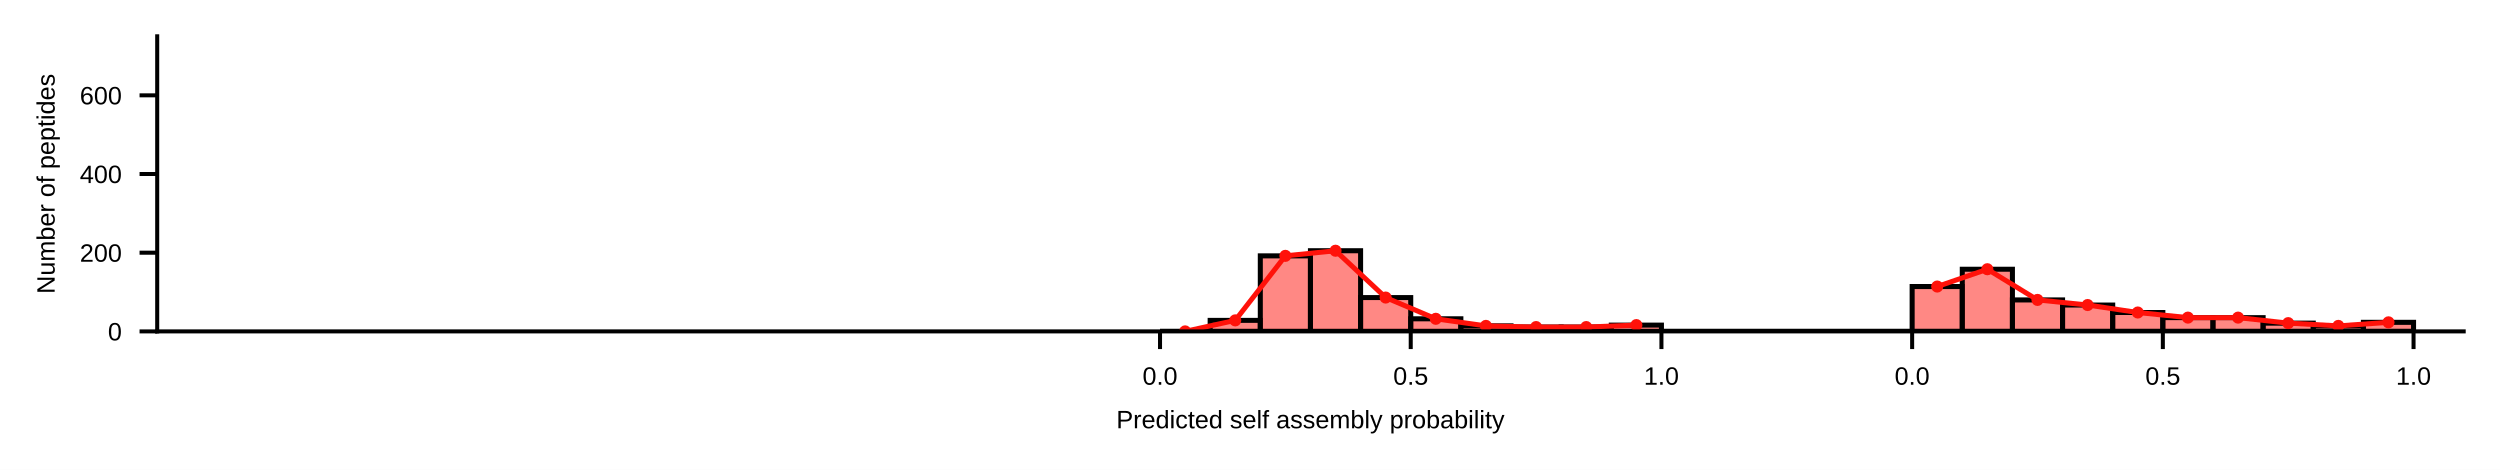
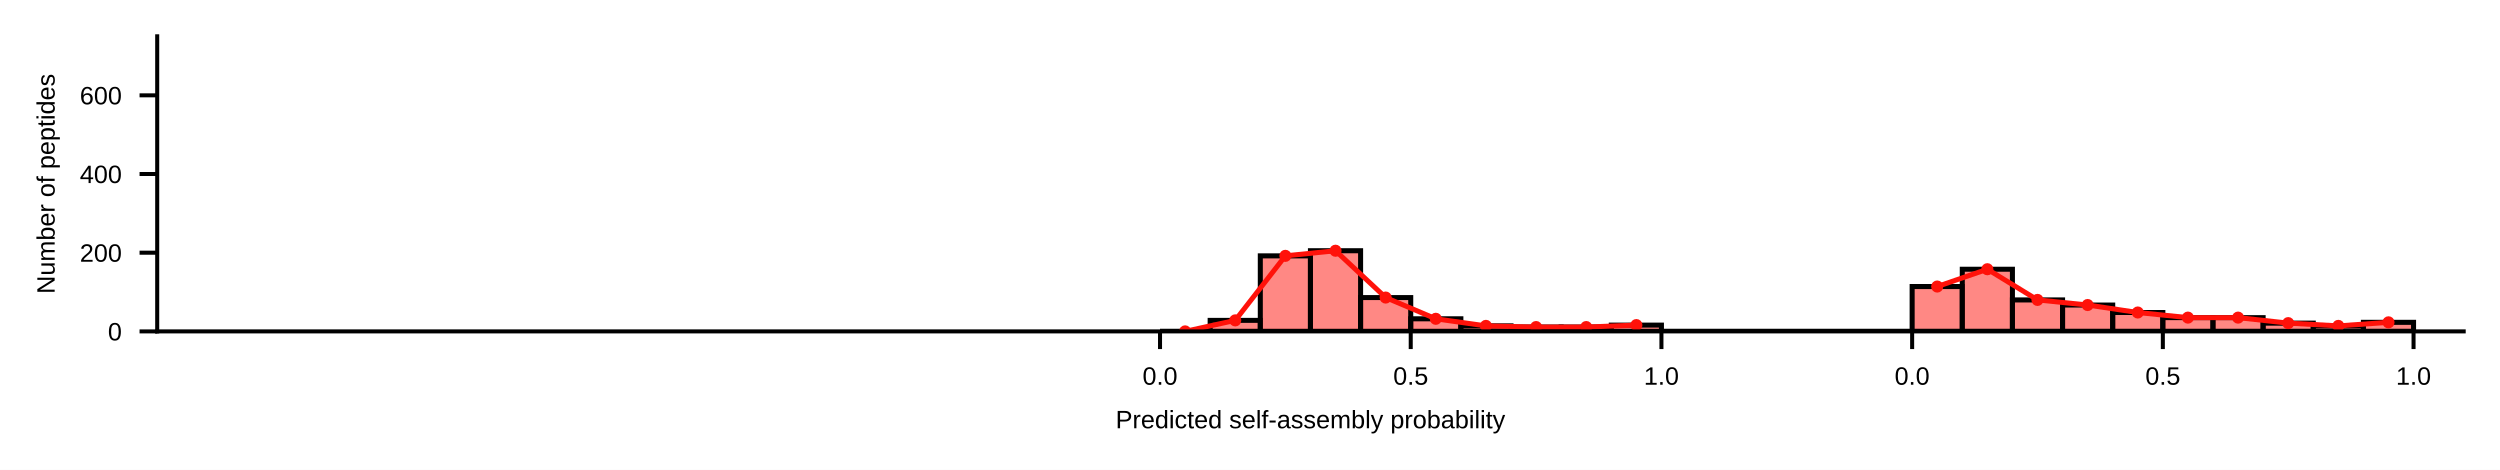
<svg xmlns="http://www.w3.org/2000/svg" xmlns:xlink="http://www.w3.org/1999/xlink" width="495.789pt" height="93.185pt" viewBox="0 0 495.789 93.185" version="1.1">
  <defs>
    <style type="text/css">*{stroke-linejoin: round; stroke-linecap: butt}</style>
  </defs>
  <g id="figure_1">
    <g id="patch_1">
      <path d="M 0 93.185  L 495.789 93.185  L 495.789 0  L 0 0  z " style="fill: #ffffff" />
    </g>
    <g id="axes_1">
      <g id="patch_2">
        <path d="M 31.175 65.72  L 488.589 65.72  L 488.589 7.2  L 31.175 7.2  z " style="fill: #ffffff" />
      </g>
      <g id="patch_3">
-         <path d="M 230.051 65.72  L 239.994 65.72  L 239.994 65.72  L 230.051 65.72  z " clip-path="url(#p81f752a084)" style="fill: #ff120a; fill-opacity: 0.5; stroke: #000000; stroke-linejoin: miter" />
+         <path d="M 230.051 65.72  L 239.994 65.72  L 239.994 65.72  L 230.051 65.72  z " clip-path="url(#peccce8f132)" style="fill: #ff120a; fill-opacity: 0.5; stroke: #000000; stroke-linejoin: miter" />
      </g>
      <g id="patch_4">
-         <path d="M 239.994 65.72  L 249.938 65.72  L 249.938 65.72  L 239.994 65.72  z " clip-path="url(#p81f752a084)" style="fill: #ff120a; fill-opacity: 0.5; stroke: #000000; stroke-linejoin: miter" />
+         <path d="M 239.994 65.72  L 249.938 65.72  L 249.938 65.72  L 239.994 65.72  z " clip-path="url(#peccce8f132)" style="fill: #ff120a; fill-opacity: 0.5; stroke: #000000; stroke-linejoin: miter" />
      </g>
      <g id="patch_5">
-         <path d="M 249.938 65.72  L 259.882 65.72  L 259.882 65.72  L 249.938 65.72  z " clip-path="url(#p81f752a084)" style="fill: #ff120a; fill-opacity: 0.5; stroke: #000000; stroke-linejoin: miter" />
+         <path d="M 249.938 65.72  L 259.882 65.72  L 259.882 65.72  L 249.938 65.72  z " clip-path="url(#peccce8f132)" style="fill: #ff120a; fill-opacity: 0.5; stroke: #000000; stroke-linejoin: miter" />
      </g>
      <g id="patch_6">
-         <path d="M 259.882 65.72  L 269.826 65.72  L 269.826 65.72  L 259.882 65.72  z " clip-path="url(#p81f752a084)" style="fill: #ff120a; fill-opacity: 0.5; stroke: #000000; stroke-linejoin: miter" />
+         <path d="M 259.882 65.72  L 269.826 65.72  L 269.826 65.72  L 259.882 65.72  z " clip-path="url(#peccce8f132)" style="fill: #ff120a; fill-opacity: 0.5; stroke: #000000; stroke-linejoin: miter" />
      </g>
      <g id="patch_7">
-         <path d="M 269.826 65.72  L 279.77 65.72  L 279.77 65.72  L 269.826 65.72  z " clip-path="url(#p81f752a084)" style="fill: #ff120a; fill-opacity: 0.5; stroke: #000000; stroke-linejoin: miter" />
+         <path d="M 269.826 65.72  L 279.77 65.72  L 279.77 65.72  L 269.826 65.72  z " clip-path="url(#peccce8f132)" style="fill: #ff120a; fill-opacity: 0.5; stroke: #000000; stroke-linejoin: miter" />
      </g>
      <g id="patch_8">
-         <path d="M 279.77 65.72  L 289.713 65.72  L 289.713 65.72  L 279.77 65.72  z " clip-path="url(#p81f752a084)" style="fill: #ff120a; fill-opacity: 0.5; stroke: #000000; stroke-linejoin: miter" />
+         <path d="M 279.77 65.72  L 289.713 65.72  L 289.713 65.72  L 279.77 65.72  z " clip-path="url(#peccce8f132)" style="fill: #ff120a; fill-opacity: 0.5; stroke: #000000; stroke-linejoin: miter" />
      </g>
      <g id="patch_9">
-         <path d="M 289.713 65.72  L 299.657 65.72  L 299.657 65.72  L 289.713 65.72  z " clip-path="url(#p81f752a084)" style="fill: #ff120a; fill-opacity: 0.5; stroke: #000000; stroke-linejoin: miter" />
+         <path d="M 289.713 65.72  L 299.657 65.72  L 299.657 65.72  L 289.713 65.72  z " clip-path="url(#peccce8f132)" style="fill: #ff120a; fill-opacity: 0.5; stroke: #000000; stroke-linejoin: miter" />
      </g>
      <g id="patch_10">
-         <path d="M 299.657 65.72  L 309.601 65.72  L 309.601 65.72  L 299.657 65.72  z " clip-path="url(#p81f752a084)" style="fill: #ff120a; fill-opacity: 0.5; stroke: #000000; stroke-linejoin: miter" />
+         <path d="M 299.657 65.72  L 309.601 65.72  L 309.601 65.72  L 299.657 65.72  z " clip-path="url(#peccce8f132)" style="fill: #ff120a; fill-opacity: 0.5; stroke: #000000; stroke-linejoin: miter" />
      </g>
      <g id="patch_11">
-         <path d="M 309.601 65.72  L 319.545 65.72  L 319.545 65.72  L 309.601 65.72  z " clip-path="url(#p81f752a084)" style="fill: #ff120a; fill-opacity: 0.5; stroke: #000000; stroke-linejoin: miter" />
+         <path d="M 309.601 65.72  L 319.545 65.72  L 319.545 65.72  L 309.601 65.72  z " clip-path="url(#peccce8f132)" style="fill: #ff120a; fill-opacity: 0.5; stroke: #000000; stroke-linejoin: miter" />
      </g>
      <g id="patch_12">
-         <path d="M 319.545 65.72  L 329.488 65.72  L 329.488 65.72  L 319.545 65.72  z " clip-path="url(#p81f752a084)" style="fill: #ff120a; fill-opacity: 0.5; stroke: #000000; stroke-linejoin: miter" />
+         <path d="M 319.545 65.72  L 329.488 65.72  L 329.488 65.72  L 319.545 65.72  z " clip-path="url(#peccce8f132)" style="fill: #ff120a; fill-opacity: 0.5; stroke: #000000; stroke-linejoin: miter" />
      </g>
      <g id="patch_13">
-         <path d="M 329.488 65.72  L 379.207 65.72  L 379.207 65.72  L 329.488 65.72  z " clip-path="url(#p81f752a084)" style="fill: #ff120a; fill-opacity: 0.5; stroke: #000000; stroke-linejoin: miter" />
+         <path d="M 329.488 65.72  L 379.207 65.72  L 379.207 65.72  L 329.488 65.72  z " clip-path="url(#peccce8f132)" style="fill: #ff120a; fill-opacity: 0.5; stroke: #000000; stroke-linejoin: miter" />
      </g>
      <g id="patch_14">
-         <path d="M 379.207 65.72  L 389.151 65.72  L 389.151 56.825  L 379.207 56.825  z " clip-path="url(#p81f752a084)" style="fill: #ff120a; fill-opacity: 0.5; stroke: #000000; stroke-linejoin: miter" />
+         <path d="M 379.207 65.72  L 389.151 65.72  L 389.151 56.825  L 379.207 56.825  z " clip-path="url(#peccce8f132)" style="fill: #ff120a; fill-opacity: 0.5; stroke: #000000; stroke-linejoin: miter" />
      </g>
      <g id="patch_15">
-         <path d="M 389.151 65.72  L 399.095 65.72  L 399.095 53.392  L 389.151 53.392  z " clip-path="url(#p81f752a084)" style="fill: #ff120a; fill-opacity: 0.5; stroke: #000000; stroke-linejoin: miter" />
+         <path d="M 389.151 65.72  L 399.095 65.72  L 399.095 53.392  L 389.151 53.392  z " clip-path="url(#peccce8f132)" style="fill: #ff120a; fill-opacity: 0.5; stroke: #000000; stroke-linejoin: miter" />
      </g>
      <g id="patch_16">
-         <path d="M 399.095 65.72  L 409.039 65.72  L 409.039 59.478  L 399.095 59.478  z " clip-path="url(#p81f752a084)" style="fill: #ff120a; fill-opacity: 0.5; stroke: #000000; stroke-linejoin: miter" />
+         <path d="M 399.095 65.72  L 409.039 65.72  L 409.039 59.478  L 399.095 59.478  z " clip-path="url(#peccce8f132)" style="fill: #ff120a; fill-opacity: 0.5; stroke: #000000; stroke-linejoin: miter" />
      </g>
      <g id="patch_17">
-         <path d="M 409.039 65.72  L 418.983 65.72  L 418.983 60.492  L 409.039 60.492  z " clip-path="url(#p81f752a084)" style="fill: #ff120a; fill-opacity: 0.5; stroke: #000000; stroke-linejoin: miter" />
+         <path d="M 409.039 65.72  L 418.983 65.72  L 418.983 60.492  L 409.039 60.492  z " clip-path="url(#peccce8f132)" style="fill: #ff120a; fill-opacity: 0.5; stroke: #000000; stroke-linejoin: miter" />
      </g>
      <g id="patch_18">
-         <path d="M 418.983 65.72  L 428.926 65.72  L 428.926 61.975  L 418.983 61.975  z " clip-path="url(#p81f752a084)" style="fill: #ff120a; fill-opacity: 0.5; stroke: #000000; stroke-linejoin: miter" />
+         <path d="M 418.983 65.72  L 428.926 65.72  L 428.926 61.975  L 418.983 61.975  z " clip-path="url(#peccce8f132)" style="fill: #ff120a; fill-opacity: 0.5; stroke: #000000; stroke-linejoin: miter" />
      </g>
      <g id="patch_19">
-         <path d="M 428.926 65.72  L 438.87 65.72  L 438.87 62.989  L 428.926 62.989  z " clip-path="url(#p81f752a084)" style="fill: #ff120a; fill-opacity: 0.5; stroke: #000000; stroke-linejoin: miter" />
+         <path d="M 428.926 65.72  L 438.87 65.72  L 438.87 62.989  L 428.926 62.989  z " clip-path="url(#peccce8f132)" style="fill: #ff120a; fill-opacity: 0.5; stroke: #000000; stroke-linejoin: miter" />
      </g>
      <g id="patch_20">
-         <path d="M 438.87 65.72  L 448.814 65.72  L 448.814 62.989  L 438.87 62.989  z " clip-path="url(#p81f752a084)" style="fill: #ff120a; fill-opacity: 0.5; stroke: #000000; stroke-linejoin: miter" />
+         <path d="M 438.87 65.72  L 448.814 65.72  L 448.814 62.989  L 438.87 62.989  z " clip-path="url(#peccce8f132)" style="fill: #ff120a; fill-opacity: 0.5; stroke: #000000; stroke-linejoin: miter" />
      </g>
      <g id="patch_21">
-         <path d="M 448.814 65.72  L 458.758 65.72  L 458.758 64.081  L 448.814 64.081  z " clip-path="url(#p81f752a084)" style="fill: #ff120a; fill-opacity: 0.5; stroke: #000000; stroke-linejoin: miter" />
+         <path d="M 448.814 65.72  L 458.758 65.72  L 458.758 64.081  L 448.814 64.081  z " clip-path="url(#peccce8f132)" style="fill: #ff120a; fill-opacity: 0.5; stroke: #000000; stroke-linejoin: miter" />
      </g>
      <g id="patch_22">
-         <path d="M 458.758 65.72  L 468.701 65.72  L 468.701 64.628  L 458.758 64.628  z " clip-path="url(#p81f752a084)" style="fill: #ff120a; fill-opacity: 0.5; stroke: #000000; stroke-linejoin: miter" />
+         <path d="M 458.758 65.72  L 468.701 65.72  L 468.701 64.628  L 458.758 64.628  z " clip-path="url(#peccce8f132)" style="fill: #ff120a; fill-opacity: 0.5; stroke: #000000; stroke-linejoin: miter" />
      </g>
      <g id="patch_23">
-         <path d="M 468.701 65.72  L 478.645 65.72  L 478.645 63.925  L 468.701 63.925  z " clip-path="url(#p81f752a084)" style="fill: #ff120a; fill-opacity: 0.5; stroke: #000000; stroke-linejoin: miter" />
+         <path d="M 468.701 65.72  L 478.645 65.72  L 478.645 63.925  L 468.701 63.925  z " clip-path="url(#peccce8f132)" style="fill: #ff120a; fill-opacity: 0.5; stroke: #000000; stroke-linejoin: miter" />
      </g>
      <g id="patch_24">
-         <path d="M 230.051 65.72  L 239.994 65.72  L 239.994 65.72  L 230.051 65.72  z " clip-path="url(#p81f752a084)" style="fill: #ff120a; fill-opacity: 0.5; stroke: #000000; stroke-linejoin: miter" />
+         <path d="M 230.051 65.72  L 239.994 65.72  L 239.994 65.72  L 230.051 65.72  z " clip-path="url(#peccce8f132)" style="fill: #ff120a; fill-opacity: 0.5; stroke: #000000; stroke-linejoin: miter" />
      </g>
      <g id="patch_25">
-         <path d="M 239.994 65.72  L 249.938 65.72  L 249.938 63.535  L 239.994 63.535  z " clip-path="url(#p81f752a084)" style="fill: #ff120a; fill-opacity: 0.5; stroke: #000000; stroke-linejoin: miter" />
+         <path d="M 239.994 65.72  L 249.938 65.72  L 249.938 63.535  L 239.994 63.535  z " clip-path="url(#peccce8f132)" style="fill: #ff120a; fill-opacity: 0.5; stroke: #000000; stroke-linejoin: miter" />
      </g>
      <g id="patch_26">
-         <path d="M 249.938 65.72  L 259.882 65.72  L 259.882 50.739  L 249.938 50.739  z " clip-path="url(#p81f752a084)" style="fill: #ff120a; fill-opacity: 0.5; stroke: #000000; stroke-linejoin: miter" />
+         <path d="M 249.938 65.72  L 259.882 65.72  L 259.882 50.739  L 249.938 50.739  z " clip-path="url(#peccce8f132)" style="fill: #ff120a; fill-opacity: 0.5; stroke: #000000; stroke-linejoin: miter" />
      </g>
      <g id="patch_27">
-         <path d="M 259.882 65.72  L 269.826 65.72  L 269.826 49.725  L 259.882 49.725  z " clip-path="url(#p81f752a084)" style="fill: #ff120a; fill-opacity: 0.5; stroke: #000000; stroke-linejoin: miter" />
+         <path d="M 259.882 65.72  L 269.826 65.72  L 269.826 49.725  L 259.882 49.725  z " clip-path="url(#peccce8f132)" style="fill: #ff120a; fill-opacity: 0.5; stroke: #000000; stroke-linejoin: miter" />
      </g>
      <g id="patch_28">
-         <path d="M 269.826 65.72  L 279.77 65.72  L 279.77 59.01  L 269.826 59.01  z " clip-path="url(#p81f752a084)" style="fill: #ff120a; fill-opacity: 0.5; stroke: #000000; stroke-linejoin: miter" />
+         <path d="M 269.826 65.72  L 279.77 65.72  L 279.77 59.01  L 269.826 59.01  z " clip-path="url(#peccce8f132)" style="fill: #ff120a; fill-opacity: 0.5; stroke: #000000; stroke-linejoin: miter" />
      </g>
      <g id="patch_29">
-         <path d="M 279.77 65.72  L 289.713 65.72  L 289.713 63.223  L 279.77 63.223  z " clip-path="url(#p81f752a084)" style="fill: #ff120a; fill-opacity: 0.5; stroke: #000000; stroke-linejoin: miter" />
+         <path d="M 279.77 65.72  L 289.713 65.72  L 289.713 63.223  L 279.77 63.223  z " clip-path="url(#peccce8f132)" style="fill: #ff120a; fill-opacity: 0.5; stroke: #000000; stroke-linejoin: miter" />
      </g>
      <g id="patch_30">
-         <path d="M 289.713 65.72  L 299.657 65.72  L 299.657 64.628  L 289.713 64.628  z " clip-path="url(#p81f752a084)" style="fill: #ff120a; fill-opacity: 0.5; stroke: #000000; stroke-linejoin: miter" />
+         <path d="M 289.713 65.72  L 299.657 65.72  L 299.657 64.628  L 289.713 64.628  z " clip-path="url(#peccce8f132)" style="fill: #ff120a; fill-opacity: 0.5; stroke: #000000; stroke-linejoin: miter" />
      </g>
      <g id="patch_31">
-         <path d="M 299.657 65.72  L 309.601 65.72  L 309.601 64.862  L 299.657 64.862  z " clip-path="url(#p81f752a084)" style="fill: #ff120a; fill-opacity: 0.5; stroke: #000000; stroke-linejoin: miter" />
+         <path d="M 299.657 65.72  L 309.601 65.72  L 309.601 64.862  L 299.657 64.862  z " clip-path="url(#peccce8f132)" style="fill: #ff120a; fill-opacity: 0.5; stroke: #000000; stroke-linejoin: miter" />
      </g>
      <g id="patch_32">
-         <path d="M 309.601 65.72  L 319.545 65.72  L 319.545 64.862  L 309.601 64.862  z " clip-path="url(#p81f752a084)" style="fill: #ff120a; fill-opacity: 0.5; stroke: #000000; stroke-linejoin: miter" />
+         <path d="M 309.601 65.72  L 319.545 65.72  L 319.545 64.862  L 309.601 64.862  z " clip-path="url(#peccce8f132)" style="fill: #ff120a; fill-opacity: 0.5; stroke: #000000; stroke-linejoin: miter" />
      </g>
      <g id="patch_33">
-         <path d="M 319.545 65.72  L 329.488 65.72  L 329.488 64.472  L 319.545 64.472  z " clip-path="url(#p81f752a084)" style="fill: #ff120a; fill-opacity: 0.5; stroke: #000000; stroke-linejoin: miter" />
+         <path d="M 319.545 65.72  L 329.488 65.72  L 329.488 64.472  L 319.545 64.472  z " clip-path="url(#peccce8f132)" style="fill: #ff120a; fill-opacity: 0.5; stroke: #000000; stroke-linejoin: miter" />
      </g>
      <g id="patch_34">
-         <path d="M 329.488 65.72  L 379.207 65.72  L 379.207 65.72  L 329.488 65.72  z " clip-path="url(#p81f752a084)" style="fill: #ff120a; fill-opacity: 0.5; stroke: #000000; stroke-linejoin: miter" />
+         <path d="M 329.488 65.72  L 379.207 65.72  L 379.207 65.72  L 329.488 65.72  z " clip-path="url(#peccce8f132)" style="fill: #ff120a; fill-opacity: 0.5; stroke: #000000; stroke-linejoin: miter" />
      </g>
      <g id="patch_35">
-         <path d="M 379.207 65.72  L 389.151 65.72  L 389.151 65.72  L 379.207 65.72  z " clip-path="url(#p81f752a084)" style="fill: #ff120a; fill-opacity: 0.5; stroke: #000000; stroke-linejoin: miter" />
+         <path d="M 379.207 65.72  L 389.151 65.72  L 389.151 65.72  L 379.207 65.72  z " clip-path="url(#peccce8f132)" style="fill: #ff120a; fill-opacity: 0.5; stroke: #000000; stroke-linejoin: miter" />
      </g>
      <g id="patch_36">
-         <path d="M 389.151 65.72  L 399.095 65.72  L 399.095 65.72  L 389.151 65.72  z " clip-path="url(#p81f752a084)" style="fill: #ff120a; fill-opacity: 0.5; stroke: #000000; stroke-linejoin: miter" />
+         <path d="M 389.151 65.72  L 399.095 65.72  L 399.095 65.72  L 389.151 65.72  z " clip-path="url(#peccce8f132)" style="fill: #ff120a; fill-opacity: 0.5; stroke: #000000; stroke-linejoin: miter" />
      </g>
      <g id="patch_37">
-         <path d="M 399.095 65.72  L 409.039 65.72  L 409.039 65.72  L 399.095 65.72  z " clip-path="url(#p81f752a084)" style="fill: #ff120a; fill-opacity: 0.5; stroke: #000000; stroke-linejoin: miter" />
+         <path d="M 399.095 65.72  L 409.039 65.72  L 409.039 65.72  L 399.095 65.72  z " clip-path="url(#peccce8f132)" style="fill: #ff120a; fill-opacity: 0.5; stroke: #000000; stroke-linejoin: miter" />
      </g>
      <g id="patch_38">
-         <path d="M 409.039 65.72  L 418.983 65.72  L 418.983 65.72  L 409.039 65.72  z " clip-path="url(#p81f752a084)" style="fill: #ff120a; fill-opacity: 0.5; stroke: #000000; stroke-linejoin: miter" />
+         <path d="M 409.039 65.72  L 418.983 65.72  L 418.983 65.72  L 409.039 65.72  z " clip-path="url(#peccce8f132)" style="fill: #ff120a; fill-opacity: 0.5; stroke: #000000; stroke-linejoin: miter" />
      </g>
      <g id="patch_39">
-         <path d="M 418.983 65.72  L 428.926 65.72  L 428.926 65.72  L 418.983 65.72  z " clip-path="url(#p81f752a084)" style="fill: #ff120a; fill-opacity: 0.5; stroke: #000000; stroke-linejoin: miter" />
+         <path d="M 418.983 65.72  L 428.926 65.72  L 428.926 65.72  L 418.983 65.72  z " clip-path="url(#peccce8f132)" style="fill: #ff120a; fill-opacity: 0.5; stroke: #000000; stroke-linejoin: miter" />
      </g>
      <g id="patch_40">
-         <path d="M 428.926 65.72  L 438.87 65.72  L 438.87 65.72  L 428.926 65.72  z " clip-path="url(#p81f752a084)" style="fill: #ff120a; fill-opacity: 0.5; stroke: #000000; stroke-linejoin: miter" />
+         <path d="M 428.926 65.72  L 438.87 65.72  L 438.87 65.72  L 428.926 65.72  z " clip-path="url(#peccce8f132)" style="fill: #ff120a; fill-opacity: 0.5; stroke: #000000; stroke-linejoin: miter" />
      </g>
      <g id="patch_41">
-         <path d="M 438.87 65.72  L 448.814 65.72  L 448.814 65.72  L 438.87 65.72  z " clip-path="url(#p81f752a084)" style="fill: #ff120a; fill-opacity: 0.5; stroke: #000000; stroke-linejoin: miter" />
+         <path d="M 438.87 65.72  L 448.814 65.72  L 448.814 65.72  L 438.87 65.72  z " clip-path="url(#peccce8f132)" style="fill: #ff120a; fill-opacity: 0.5; stroke: #000000; stroke-linejoin: miter" />
      </g>
      <g id="patch_42">
-         <path d="M 448.814 65.72  L 458.758 65.72  L 458.758 65.72  L 448.814 65.72  z " clip-path="url(#p81f752a084)" style="fill: #ff120a; fill-opacity: 0.5; stroke: #000000; stroke-linejoin: miter" />
+         <path d="M 448.814 65.72  L 458.758 65.72  L 458.758 65.72  L 448.814 65.72  z " clip-path="url(#peccce8f132)" style="fill: #ff120a; fill-opacity: 0.5; stroke: #000000; stroke-linejoin: miter" />
      </g>
      <g id="patch_43">
-         <path d="M 458.758 65.72  L 468.701 65.72  L 468.701 65.72  L 458.758 65.72  z " clip-path="url(#p81f752a084)" style="fill: #ff120a; fill-opacity: 0.5; stroke: #000000; stroke-linejoin: miter" />
+         <path d="M 458.758 65.72  L 468.701 65.72  L 468.701 65.72  L 458.758 65.72  z " clip-path="url(#peccce8f132)" style="fill: #ff120a; fill-opacity: 0.5; stroke: #000000; stroke-linejoin: miter" />
      </g>
      <g id="patch_44">
-         <path d="M 468.701 65.72  L 478.645 65.72  L 478.645 65.72  L 468.701 65.72  z " clip-path="url(#p81f752a084)" style="fill: #ff120a; fill-opacity: 0.5; stroke: #000000; stroke-linejoin: miter" />
+         <path d="M 468.701 65.72  L 478.645 65.72  L 478.645 65.72  L 468.701 65.72  z " clip-path="url(#peccce8f132)" style="fill: #ff120a; fill-opacity: 0.5; stroke: #000000; stroke-linejoin: miter" />
      </g>
      <g id="PathCollection_1">
        <defs>
-           <path id="m141aa24ac8" d="M 0 0.707  C 0.188 0.707 0.367 0.633 0.5 0.5  C 0.633 0.367 0.707 0.188 0.707 0  C 0.707 -0.188 0.633 -0.367 0.5 -0.5  C 0.367 -0.633 0.188 -0.707 0 -0.707  C -0.188 -0.707 -0.367 -0.633 -0.5 -0.5  C -0.633 -0.367 -0.707 -0.188 -0.707 0  C -0.707 0.188 -0.633 0.367 -0.5 0.5  C -0.367 0.633 -0.188 0.707 0 0.707  z " style="stroke: #ff120a" />
+           <path id="ma966e204cd" d="M 0 0.707  C 0.188 0.707 0.367 0.633 0.5 0.5  C 0.633 0.367 0.707 0.188 0.707 0  C 0.707 -0.188 0.633 -0.367 0.5 -0.5  C 0.367 -0.633 0.188 -0.707 0 -0.707  C -0.188 -0.707 -0.367 -0.633 -0.5 -0.5  C -0.633 -0.367 -0.707 -0.188 -0.707 0  C -0.707 0.188 -0.633 0.367 -0.5 0.5  C -0.367 0.633 -0.188 0.707 0 0.707  z " style="stroke: #ff120a" />
        </defs>
-         <g clip-path="url(#p81f752a084)">
-           <use xlink:href="#m141aa24ac8" x="235.023" y="65.72" style="fill: #ff120a; stroke: #ff120a" />
-           <use xlink:href="#m141aa24ac8" x="244.966" y="63.535" style="fill: #ff120a; stroke: #ff120a" />
-           <use xlink:href="#m141aa24ac8" x="254.91" y="50.739" style="fill: #ff120a; stroke: #ff120a" />
-           <use xlink:href="#m141aa24ac8" x="264.854" y="49.725" style="fill: #ff120a; stroke: #ff120a" />
-           <use xlink:href="#m141aa24ac8" x="274.798" y="59.01" style="fill: #ff120a; stroke: #ff120a" />
-           <use xlink:href="#m141aa24ac8" x="284.741" y="63.223" style="fill: #ff120a; stroke: #ff120a" />
-           <use xlink:href="#m141aa24ac8" x="294.685" y="64.628" style="fill: #ff120a; stroke: #ff120a" />
-           <use xlink:href="#m141aa24ac8" x="304.629" y="64.862" style="fill: #ff120a; stroke: #ff120a" />
-           <use xlink:href="#m141aa24ac8" x="314.573" y="64.862" style="fill: #ff120a; stroke: #ff120a" />
-           <use xlink:href="#m141aa24ac8" x="324.517" y="64.472" style="fill: #ff120a; stroke: #ff120a" />
+         <g clip-path="url(#peccce8f132)">
+           <use xlink:href="#ma966e204cd" x="235.023" y="65.72" style="fill: #ff120a; stroke: #ff120a" />
+           <use xlink:href="#ma966e204cd" x="244.966" y="63.535" style="fill: #ff120a; stroke: #ff120a" />
+           <use xlink:href="#ma966e204cd" x="254.91" y="50.739" style="fill: #ff120a; stroke: #ff120a" />
+           <use xlink:href="#ma966e204cd" x="264.854" y="49.725" style="fill: #ff120a; stroke: #ff120a" />
+           <use xlink:href="#ma966e204cd" x="274.798" y="59.01" style="fill: #ff120a; stroke: #ff120a" />
+           <use xlink:href="#ma966e204cd" x="284.741" y="63.223" style="fill: #ff120a; stroke: #ff120a" />
+           <use xlink:href="#ma966e204cd" x="294.685" y="64.628" style="fill: #ff120a; stroke: #ff120a" />
+           <use xlink:href="#ma966e204cd" x="304.629" y="64.862" style="fill: #ff120a; stroke: #ff120a" />
+           <use xlink:href="#ma966e204cd" x="314.573" y="64.862" style="fill: #ff120a; stroke: #ff120a" />
+           <use xlink:href="#ma966e204cd" x="324.517" y="64.472" style="fill: #ff120a; stroke: #ff120a" />
        </g>
      </g>
      <g id="PathCollection_2">
-         <g clip-path="url(#p81f752a084)">
-           <use xlink:href="#m141aa24ac8" x="384.179" y="56.825" style="fill: #ff120a; stroke: #ff120a" />
-           <use xlink:href="#m141aa24ac8" x="394.123" y="53.392" style="fill: #ff120a; stroke: #ff120a" />
-           <use xlink:href="#m141aa24ac8" x="404.067" y="59.478" style="fill: #ff120a; stroke: #ff120a" />
-           <use xlink:href="#m141aa24ac8" x="414.011" y="60.492" style="fill: #ff120a; stroke: #ff120a" />
-           <use xlink:href="#m141aa24ac8" x="423.954" y="61.975" style="fill: #ff120a; stroke: #ff120a" />
-           <use xlink:href="#m141aa24ac8" x="433.898" y="62.989" style="fill: #ff120a; stroke: #ff120a" />
-           <use xlink:href="#m141aa24ac8" x="443.842" y="62.989" style="fill: #ff120a; stroke: #ff120a" />
-           <use xlink:href="#m141aa24ac8" x="453.786" y="64.081" style="fill: #ff120a; stroke: #ff120a" />
-           <use xlink:href="#m141aa24ac8" x="463.73" y="64.628" style="fill: #ff120a; stroke: #ff120a" />
-           <use xlink:href="#m141aa24ac8" x="473.673" y="63.925" style="fill: #ff120a; stroke: #ff120a" />
+         <g clip-path="url(#peccce8f132)">
+           <use xlink:href="#ma966e204cd" x="384.179" y="56.825" style="fill: #ff120a; stroke: #ff120a" />
+           <use xlink:href="#ma966e204cd" x="394.123" y="53.392" style="fill: #ff120a; stroke: #ff120a" />
+           <use xlink:href="#ma966e204cd" x="404.067" y="59.478" style="fill: #ff120a; stroke: #ff120a" />
+           <use xlink:href="#ma966e204cd" x="414.011" y="60.492" style="fill: #ff120a; stroke: #ff120a" />
+           <use xlink:href="#ma966e204cd" x="423.954" y="61.975" style="fill: #ff120a; stroke: #ff120a" />
+           <use xlink:href="#ma966e204cd" x="433.898" y="62.989" style="fill: #ff120a; stroke: #ff120a" />
+           <use xlink:href="#ma966e204cd" x="443.842" y="62.989" style="fill: #ff120a; stroke: #ff120a" />
+           <use xlink:href="#ma966e204cd" x="453.786" y="64.081" style="fill: #ff120a; stroke: #ff120a" />
+           <use xlink:href="#ma966e204cd" x="463.73" y="64.628" style="fill: #ff120a; stroke: #ff120a" />
+           <use xlink:href="#ma966e204cd" x="473.673" y="63.925" style="fill: #ff120a; stroke: #ff120a" />
        </g>
      </g>
      <g id="matplotlib.axis_1">
        <g id="xtick_1">
          <g id="line2d_1">
            <defs>
-               <path id="m6b0e240746" d="M 0 0  L 0 3.5  " style="stroke: #000000; stroke-width: 0.8" />
+               <path id="md81223a83e" d="M 0 0  L 0 3.5  " style="stroke: #000000; stroke-width: 0.8" />
            </defs>
            <g>
-               <use xlink:href="#m6b0e240746" x="230.051" y="65.72" style="stroke: #000000; stroke-width: 0.8" />
+               <use xlink:href="#md81223a83e" x="230.051" y="65.72" style="stroke: #000000; stroke-width: 0.8" />
            </g>
          </g>
          <g id="text_1">
            <text style="font: 5px 'Arial'; text-anchor: middle" x="230.051" y="76.299" transform="rotate(-0 230.0507 76.29891)">0.0</text>
          </g>
        </g>
        <g id="xtick_2">
          <g id="line2d_2">
            <g>
-               <use xlink:href="#m6b0e240746" x="279.77" y="65.72" style="stroke: #000000; stroke-width: 0.8" />
+               <use xlink:href="#md81223a83e" x="279.77" y="65.72" style="stroke: #000000; stroke-width: 0.8" />
            </g>
          </g>
          <g id="text_2">
            <text style="font: 5px 'Arial'; text-anchor: middle" x="279.77" y="76.299" transform="rotate(-0 279.7696 76.29891)">0.5</text>
          </g>
        </g>
        <g id="xtick_3">
          <g id="line2d_3">
            <g>
-               <use xlink:href="#m6b0e240746" x="329.488" y="65.72" style="stroke: #000000; stroke-width: 0.8" />
+               <use xlink:href="#md81223a83e" x="329.488" y="65.72" style="stroke: #000000; stroke-width: 0.8" />
            </g>
          </g>
          <g id="text_3">
            <text style="font: 5px 'Arial'; text-anchor: middle" x="329.488" y="76.299" transform="rotate(-0 329.4885 76.29891)">1.0</text>
          </g>
        </g>
        <g id="xtick_4">
          <g id="line2d_4">
            <g>
-               <use xlink:href="#m6b0e240746" x="379.207" y="65.72" style="stroke: #000000; stroke-width: 0.8" />
+               <use xlink:href="#md81223a83e" x="379.207" y="65.72" style="stroke: #000000; stroke-width: 0.8" />
            </g>
          </g>
          <g id="text_4">
            <text style="font: 5px 'Arial'; text-anchor: middle" x="379.207" y="76.299" transform="rotate(-0 379.2074 76.29891)">0.0</text>
          </g>
        </g>
        <g id="xtick_5">
          <g id="line2d_5">
            <g>
-               <use xlink:href="#m6b0e240746" x="428.926" y="65.72" style="stroke: #000000; stroke-width: 0.8" />
+               <use xlink:href="#md81223a83e" x="428.926" y="65.72" style="stroke: #000000; stroke-width: 0.8" />
            </g>
          </g>
          <g id="text_5">
            <text style="font: 5px 'Arial'; text-anchor: middle" x="428.926" y="76.299" transform="rotate(-0 428.9263 76.29891)">0.5</text>
          </g>
        </g>
        <g id="xtick_6">
          <g id="line2d_6">
            <g>
-               <use xlink:href="#m6b0e240746" x="478.645" y="65.72" style="stroke: #000000; stroke-width: 0.8" />
+               <use xlink:href="#md81223a83e" x="478.645" y="65.72" style="stroke: #000000; stroke-width: 0.8" />
            </g>
          </g>
          <g id="text_6">
            <text style="font: 5px 'Arial'; text-anchor: middle" x="478.645" y="76.299" transform="rotate(-0 478.6452 76.29891)">1.0</text>
          </g>
        </g>
        <g id="text_7">
-           <text style="font: 5px 'Arial'; text-anchor: middle" x="259.882" y="84.933" transform="rotate(-0 259.882 84.9325)">Predicted self assembly probability</text>
+           <text style="font: 5px 'Arial'; text-anchor: middle" x="259.882" y="84.933" transform="rotate(-0 259.882 84.9325)">Predicted self-assembly probability</text>
        </g>
      </g>
      <g id="matplotlib.axis_2">
        <g id="ytick_1">
          <g id="line2d_7">
            <defs>
-               <path id="m1209ddf233" d="M 0 0  L -3.5 0  " style="stroke: #000000; stroke-width: 0.8" />
+               <path id="mc6bb97084e" d="M 0 0  L -3.5 0  " style="stroke: #000000; stroke-width: 0.8" />
            </defs>
            <g>
-               <use xlink:href="#m1209ddf233" x="31.175" y="65.72" style="stroke: #000000; stroke-width: 0.8" />
+               <use xlink:href="#mc6bb97084e" x="31.175" y="65.72" style="stroke: #000000; stroke-width: 0.8" />
            </g>
          </g>
          <g id="text_8">
            <text style="font: 5px 'Arial'; text-anchor: end" x="24.175" y="67.509" transform="rotate(-0 24.175 67.50945)">0</text>
          </g>
        </g>
        <g id="ytick_2">
          <g id="line2d_8">
            <g>
-               <use xlink:href="#m1209ddf233" x="31.175" y="50.115" style="stroke: #000000; stroke-width: 0.8" />
+               <use xlink:href="#mc6bb97084e" x="31.175" y="50.115" style="stroke: #000000; stroke-width: 0.8" />
            </g>
          </g>
          <g id="text_9">
            <text style="font: 5px 'Arial'; text-anchor: end" x="24.175" y="51.904" transform="rotate(-0 24.175 51.90412)">200</text>
          </g>
        </g>
        <g id="ytick_3">
          <g id="line2d_9">
            <g>
-               <use xlink:href="#m1209ddf233" x="31.175" y="34.509" style="stroke: #000000; stroke-width: 0.8" />
+               <use xlink:href="#mc6bb97084e" x="31.175" y="34.509" style="stroke: #000000; stroke-width: 0.8" />
            </g>
          </g>
          <g id="text_10">
            <text style="font: 5px 'Arial'; text-anchor: end" x="24.175" y="36.299" transform="rotate(-0 24.175 36.29879)">400</text>
          </g>
        </g>
        <g id="ytick_4">
          <g id="line2d_10">
            <g>
-               <use xlink:href="#m1209ddf233" x="31.175" y="18.904" style="stroke: #000000; stroke-width: 0.8" />
+               <use xlink:href="#mc6bb97084e" x="31.175" y="18.904" style="stroke: #000000; stroke-width: 0.8" />
            </g>
          </g>
          <g id="text_11">
            <text style="font: 5px 'Arial'; text-anchor: end" x="24.175" y="20.693" transform="rotate(-0 24.175 20.69345)">600</text>
          </g>
        </g>
        <g id="text_12">
          <text style="font: 5px 'Arial'; text-anchor: middle" x="10.84" y="36.46" transform="rotate(-90 10.83984 36.46)">Number of peptides</text>
        </g>
      </g>
      <g id="line2d_11">
-         <path d="M 235.023 65.72  L 244.966 63.535  L 254.91 50.739  L 264.854 49.725  L 274.798 59.01  L 284.741 63.223  L 294.685 64.628  L 304.629 64.862  L 314.573 64.862  L 324.517 64.472  " clip-path="url(#p81f752a084)" style="fill: none; stroke: #ff120a; stroke-linecap: square" />
+         <path d="M 235.023 65.72  L 244.966 63.535  L 254.91 50.739  L 264.854 49.725  L 274.798 59.01  L 284.741 63.223  L 294.685 64.628  L 304.629 64.862  L 314.573 64.862  L 324.517 64.472  " clip-path="url(#peccce8f132)" style="fill: none; stroke: #ff120a; stroke-linecap: square" />
      </g>
      <g id="line2d_12">
-         <path d="M 384.179 56.825  L 394.123 53.392  L 404.067 59.478  L 414.011 60.492  L 423.954 61.975  L 433.898 62.989  L 443.842 62.989  L 453.786 64.081  L 463.73 64.628  L 473.673 63.925  " clip-path="url(#p81f752a084)" style="fill: none; stroke: #ff120a; stroke-linecap: square" />
+         <path d="M 384.179 56.825  L 394.123 53.392  L 404.067 59.478  L 414.011 60.492  L 423.954 61.975  L 433.898 62.989  L 443.842 62.989  L 453.786 64.081  L 463.73 64.628  L 473.673 63.925  " clip-path="url(#peccce8f132)" style="fill: none; stroke: #ff120a; stroke-linecap: square" />
      </g>
      <g id="patch_45">
        <path d="M 31.175 65.72  L 31.175 7.2  " style="fill: none; stroke: #000000; stroke-width: 0.8; stroke-linejoin: miter; stroke-linecap: square" />
      </g>
      <g id="patch_46">
        <path d="M 31.175 65.72  L 488.589 65.72  " style="fill: none; stroke: #000000; stroke-width: 0.8; stroke-linejoin: miter; stroke-linecap: square" />
      </g>
    </g>
  </g>
  <defs>
-     <clipPath id="p81f752a084">
+     <clipPath id="peccce8f132">
      <rect x="31.175" y="7.2" width="457.414" height="58.52" />
    </clipPath>
  </defs>
</svg>
